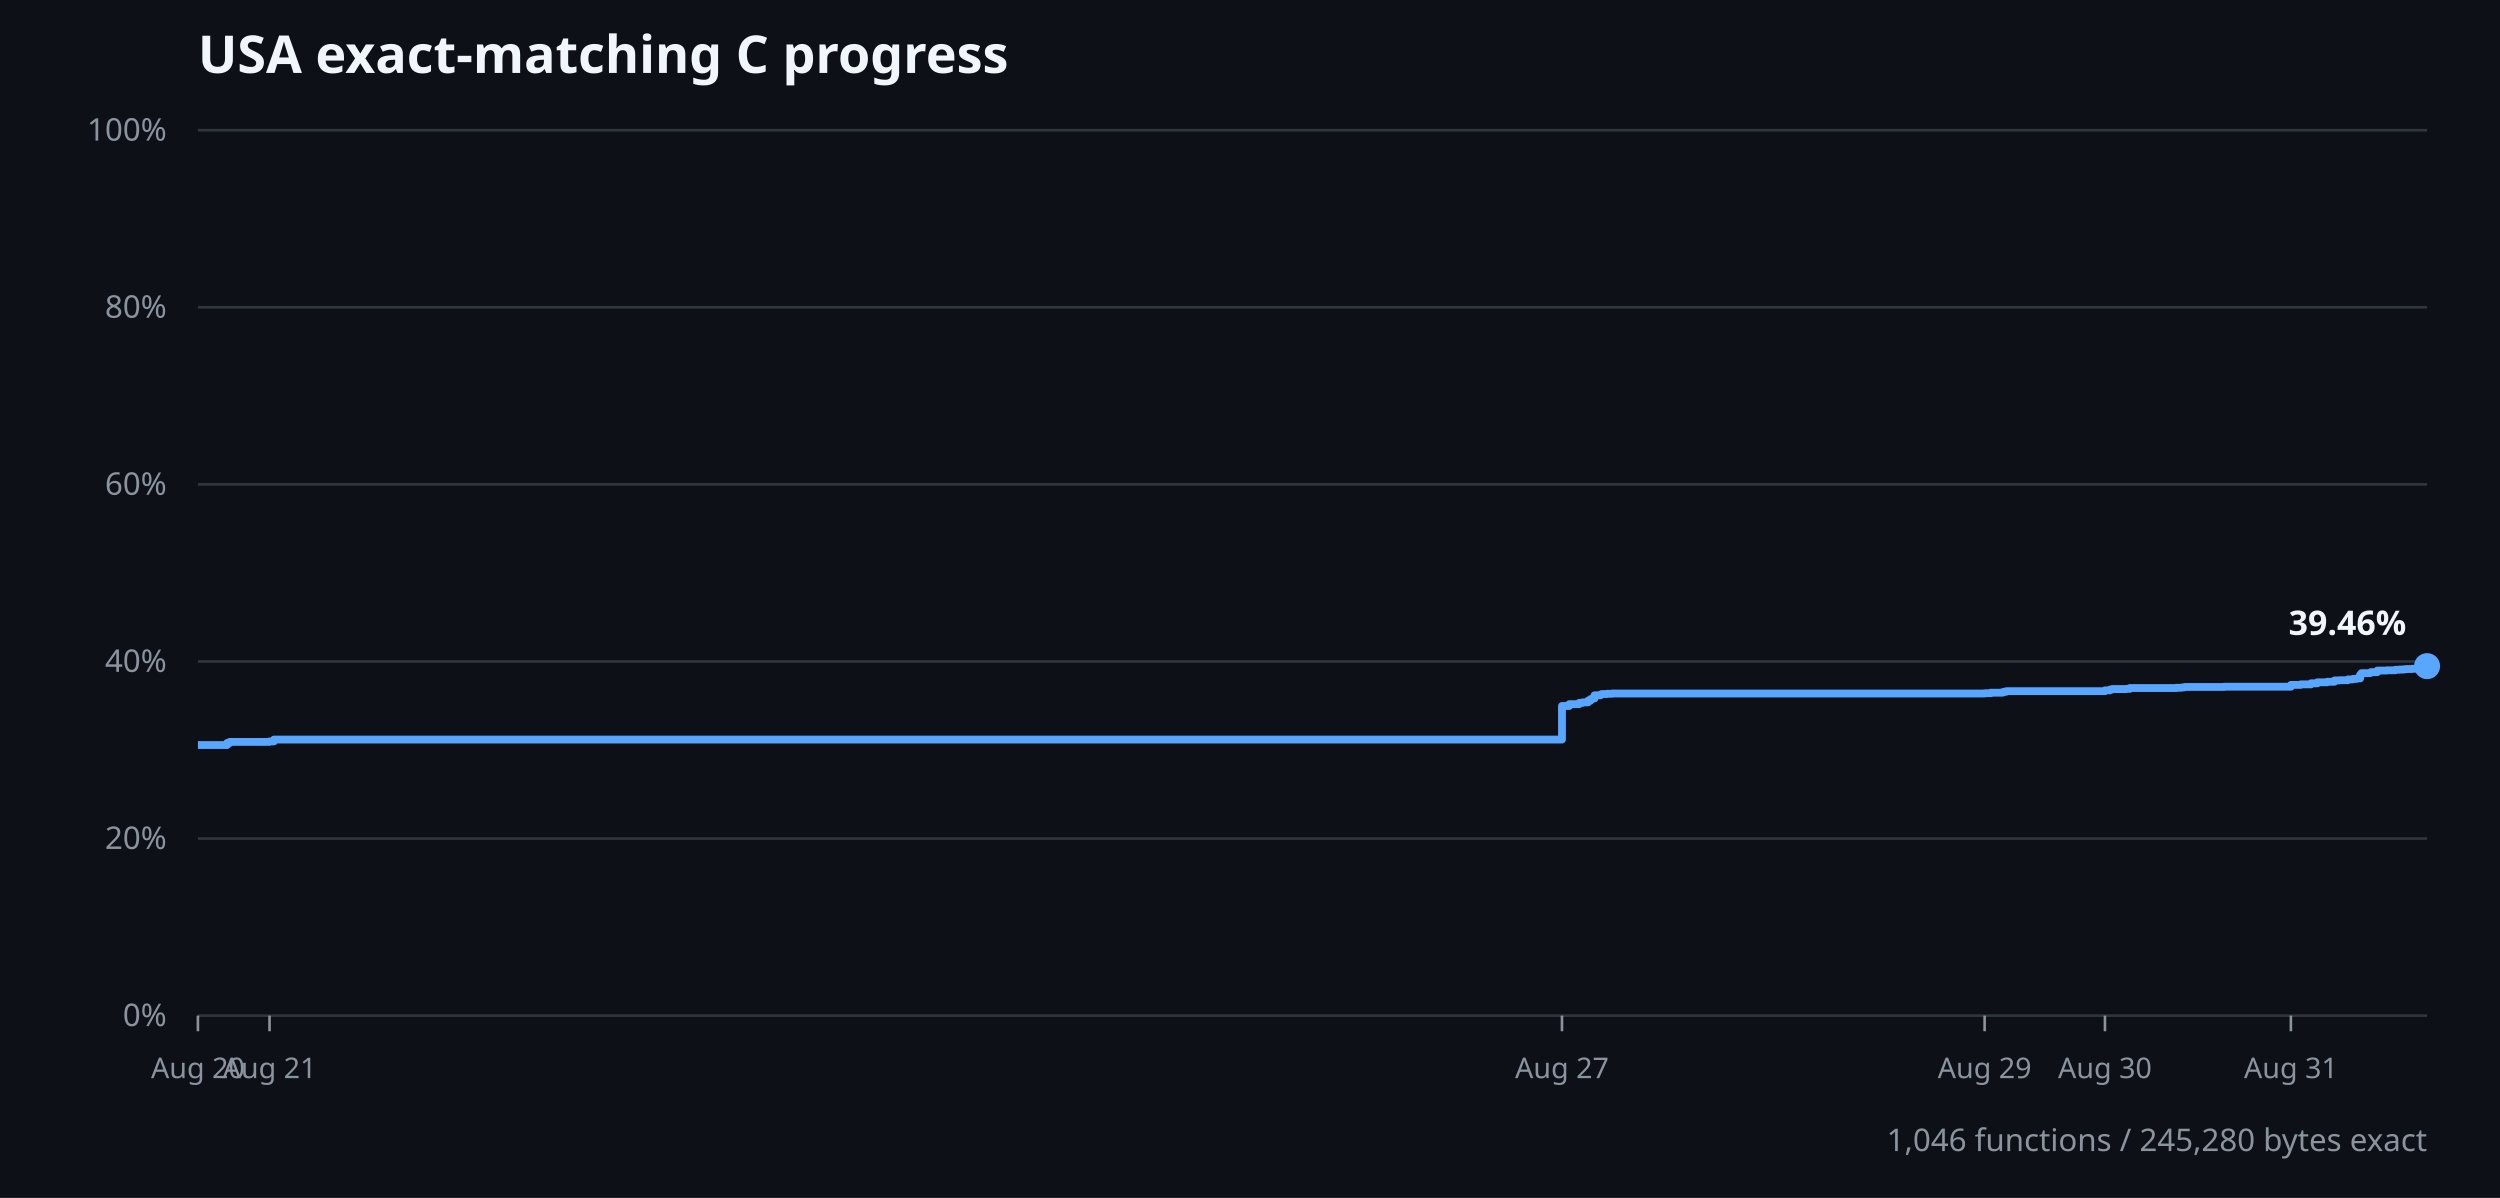
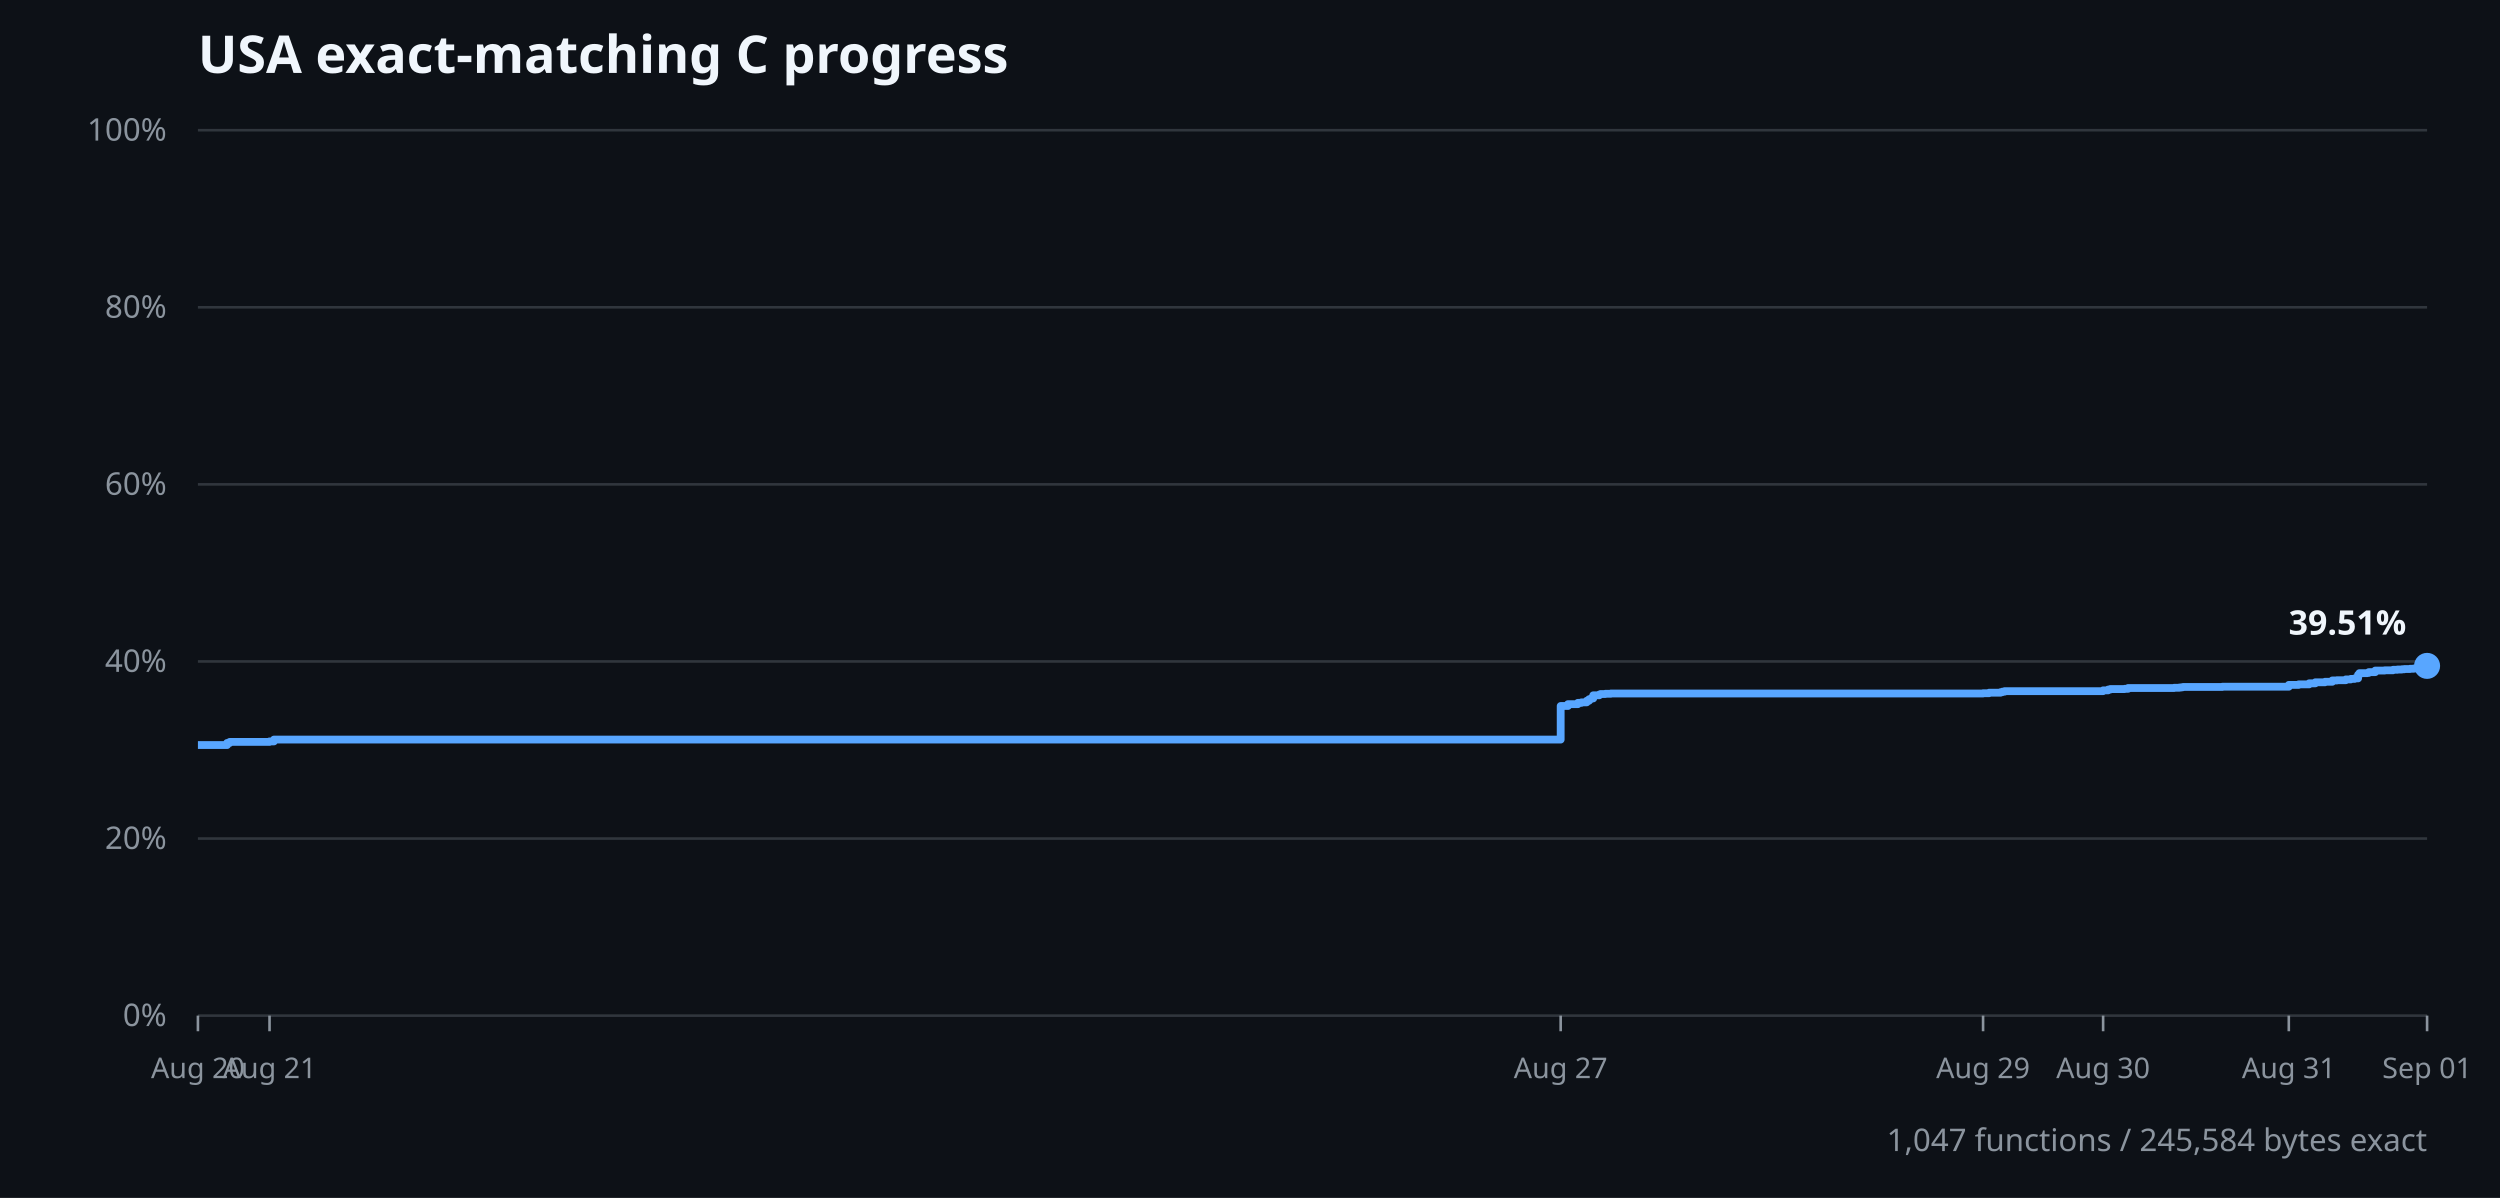
<svg xmlns="http://www.w3.org/2000/svg" width="960" height="460" viewBox="0 0 960 460" role="img">
  <rect width="100%" height="100%" fill="#0d1117" />
  <text x="76" y="28" fill="#f0f6fc" font-family="sans-serif" font-size="20" font-weight="600">USA exact-matching C progress</text>
  <line x1="76" y1="390.0" x2="932" y2="390.0" stroke="#30363d" />
  <text x="64" y="394.0" text-anchor="end" fill="#8b949e" font-family="sans-serif" font-size="12">0%</text>
  <line x1="76" y1="322.0" x2="932" y2="322.0" stroke="#30363d" />
  <text x="64" y="326.0" text-anchor="end" fill="#8b949e" font-family="sans-serif" font-size="12">20%</text>
  <line x1="76" y1="254.0" x2="932" y2="254.0" stroke="#30363d" />
  <text x="64" y="258.0" text-anchor="end" fill="#8b949e" font-family="sans-serif" font-size="12">40%</text>
  <line x1="76" y1="186.0" x2="932" y2="186.0" stroke="#30363d" />
  <text x="64" y="190.0" text-anchor="end" fill="#8b949e" font-family="sans-serif" font-size="12">60%</text>
  <line x1="76" y1="118.0" x2="932" y2="118.0" stroke="#30363d" />
  <text x="64" y="122.0" text-anchor="end" fill="#8b949e" font-family="sans-serif" font-size="12">80%</text>
  <line x1="76" y1="50.0" x2="932" y2="50.0" stroke="#30363d" />
  <text x="64" y="54.0" text-anchor="end" fill="#8b949e" font-family="sans-serif" font-size="12">100%</text>
  <line x1="76.0" y1="390" x2="76.0" y2="396" stroke="#8b949e" />
  <text x="76.0" y="414" text-anchor="middle" fill="#8b949e" font-family="sans-serif" font-size="11">Aug 20</text>
  <line x1="103.5" y1="390" x2="103.5" y2="396" stroke="#8b949e" />
  <text x="103.5" y="414" text-anchor="middle" fill="#8b949e" font-family="sans-serif" font-size="11">Aug 21</text>
-   <line x1="599.8" y1="390" x2="599.8" y2="396" stroke="#8b949e" />
-   <text x="599.8" y="414" text-anchor="middle" fill="#8b949e" font-family="sans-serif" font-size="11">Aug 27</text>
-   <line x1="762.1" y1="390" x2="762.1" y2="396" stroke="#8b949e" />
-   <text x="762.1" y="414" text-anchor="middle" fill="#8b949e" font-family="sans-serif" font-size="11">Aug 29</text>
-   <line x1="808.3" y1="390" x2="808.3" y2="396" stroke="#8b949e" />
-   <text x="808.3" y="414" text-anchor="middle" fill="#8b949e" font-family="sans-serif" font-size="11">Aug 30</text>
-   <line x1="879.7" y1="390" x2="879.7" y2="396" stroke="#8b949e" />
-   <text x="879.7" y="414" text-anchor="middle" fill="#8b949e" font-family="sans-serif" font-size="11">Aug 31</text>
-   <path d="M 76.0 286.1 H 87.2 V 285.3 H 88.2 V 284.9 H 103.5 V 284.7 H 105.2 V 284.0 H 599.8 V 271.1 H 602.6 V 270.4 H 606.4 V 269.9 H 607.8 V 269.7 H 609.8 V 269.1 H 610.7 V 268.5 H 611.4 V 268.2 H 612.3 V 267.0 H 614.6 V 266.7 H 615.1 V 266.5 H 617.1 V 266.4 H 618.0 V 266.4 H 619.1 V 266.3 H 762.1 V 266.2 H 764.5 V 266.0 H 766.1 V 266.0 H 768.2 V 266.0 H 768.9 V 265.8 H 769.6 V 265.6 H 770.5 V 265.4 H 771.8 V 265.4 H 808.3 V 265.1 H 810.2 V 264.8 H 811.0 V 264.6 H 815.9 V 264.6 H 816.3 V 264.6 H 816.6 V 264.5 H 817.9 V 264.2 H 835.7 V 264.1 H 837.7 V 264.0 H 838.5 V 263.9 H 839.0 V 263.8 H 854.1 V 263.7 H 879.7 V 263.0 H 883.5 V 262.8 H 887.4 V 262.4 H 889.9 V 262.0 H 893.6 V 261.8 H 895.0 V 261.8 H 896.4 V 261.3 H 898.2 V 261.2 H 901.6 V 260.9 H 903.5 V 260.7 H 905.0 V 260.5 H 906.3 V 259.1 H 906.8 V 258.5 H 908.9 V 258.5 H 909.8 V 258.4 H 910.4 V 258.1 H 912.9 V 257.5 H 916.5 V 257.4 H 918.0 V 257.4 H 919.8 V 257.2 H 921.4 V 257.1 H 923.1 V 257.0 H 924.1 V 256.9 H 926.3 V 256.8 H 927.7 V 256.7 H 928.6 V 256.6 H 931.0 V 256.1 H 932.0 V 255.8" fill="none" stroke="#58a6ff" stroke-width="3" stroke-linejoin="round" />
-   <circle cx="932.0" cy="255.8" r="5" fill="#58a6ff" />
-   <text x="924.0" y="243.8" text-anchor="end" fill="#f0f6fc" font-family="sans-serif" font-size="13" font-weight="600">39.46%</text>
-   <text x="932" y="442" text-anchor="end" fill="#8b949e" font-family="sans-serif" font-size="12">1,046 functions / 245,280 bytes exact</text>
+   <line x1="599.3" y1="390" x2="599.3" y2="396" stroke="#8b949e" />
+   <text x="599.3" y="414" text-anchor="middle" fill="#8b949e" font-family="sans-serif" font-size="11">Aug 27</text>
+   <line x1="761.5" y1="390" x2="761.5" y2="396" stroke="#8b949e" />
+   <text x="761.5" y="414" text-anchor="middle" fill="#8b949e" font-family="sans-serif" font-size="11">Aug 29</text>
+   <line x1="807.6" y1="390" x2="807.6" y2="396" stroke="#8b949e" />
+   <text x="807.6" y="414" text-anchor="middle" fill="#8b949e" font-family="sans-serif" font-size="11">Aug 30</text>
+   <line x1="878.9" y1="390" x2="878.9" y2="396" stroke="#8b949e" />
+   <text x="878.9" y="414" text-anchor="middle" fill="#8b949e" font-family="sans-serif" font-size="11">Aug 31</text>
+   <line x1="932.0" y1="390" x2="932.0" y2="396" stroke="#8b949e" />
+   <text x="932.0" y="414" text-anchor="middle" fill="#8b949e" font-family="sans-serif" font-size="11">Sep 01</text>
+   <path d="M 76.0 286.1 H 87.2 V 285.3 H 88.2 V 284.9 H 103.5 V 284.7 H 105.2 V 284.0 H 599.3 V 271.1 H 602.1 V 270.4 H 605.9 V 269.9 H 607.3 V 269.7 H 609.3 V 269.1 H 610.2 V 268.5 H 610.9 V 268.2 H 611.8 V 267.0 H 614.1 V 266.7 H 614.6 V 266.5 H 616.5 V 266.4 H 617.5 V 266.4 H 618.6 V 266.3 H 761.5 V 266.2 H 763.8 V 266.0 H 765.4 V 266.0 H 767.5 V 266.0 H 768.2 V 265.8 H 768.9 V 265.6 H 769.8 V 265.4 H 771.1 V 265.4 H 807.6 V 265.1 H 809.5 V 264.8 H 810.3 V 264.6 H 815.2 V 264.6 H 815.6 V 264.6 H 815.9 V 264.5 H 817.2 V 264.2 H 834.9 V 264.1 H 836.9 V 264.0 H 837.7 V 263.9 H 838.3 V 263.8 H 853.4 V 263.7 H 878.9 V 263.0 H 882.7 V 262.8 H 886.7 V 262.4 H 889.1 V 262.0 H 892.8 V 261.8 H 894.2 V 261.8 H 895.6 V 261.3 H 897.4 V 261.2 H 900.8 V 260.9 H 902.7 V 260.7 H 904.2 V 260.5 H 905.5 V 259.1 H 906.0 V 258.5 H 908.0 V 258.5 H 909.0 V 258.4 H 909.6 V 258.1 H 912.1 V 257.5 H 915.7 V 257.4 H 917.2 V 257.4 H 918.9 V 257.2 H 920.6 V 257.1 H 922.3 V 257.0 H 923.3 V 256.9 H 925.5 V 256.8 H 926.9 V 256.7 H 927.7 V 256.6 H 930.1 V 256.1 H 931.2 V 255.8 H 932.0 V 255.7" fill="none" stroke="#58a6ff" stroke-width="3" stroke-linejoin="round" />
+   <circle cx="932.0" cy="255.7" r="5" fill="#58a6ff" />
+   <text x="924.0" y="243.7" text-anchor="end" fill="#f0f6fc" font-family="sans-serif" font-size="13" font-weight="600">39.51%</text>
+   <text x="932" y="442" text-anchor="end" fill="#8b949e" font-family="sans-serif" font-size="12">1,047 functions / 245,584 bytes exact</text>
</svg>
